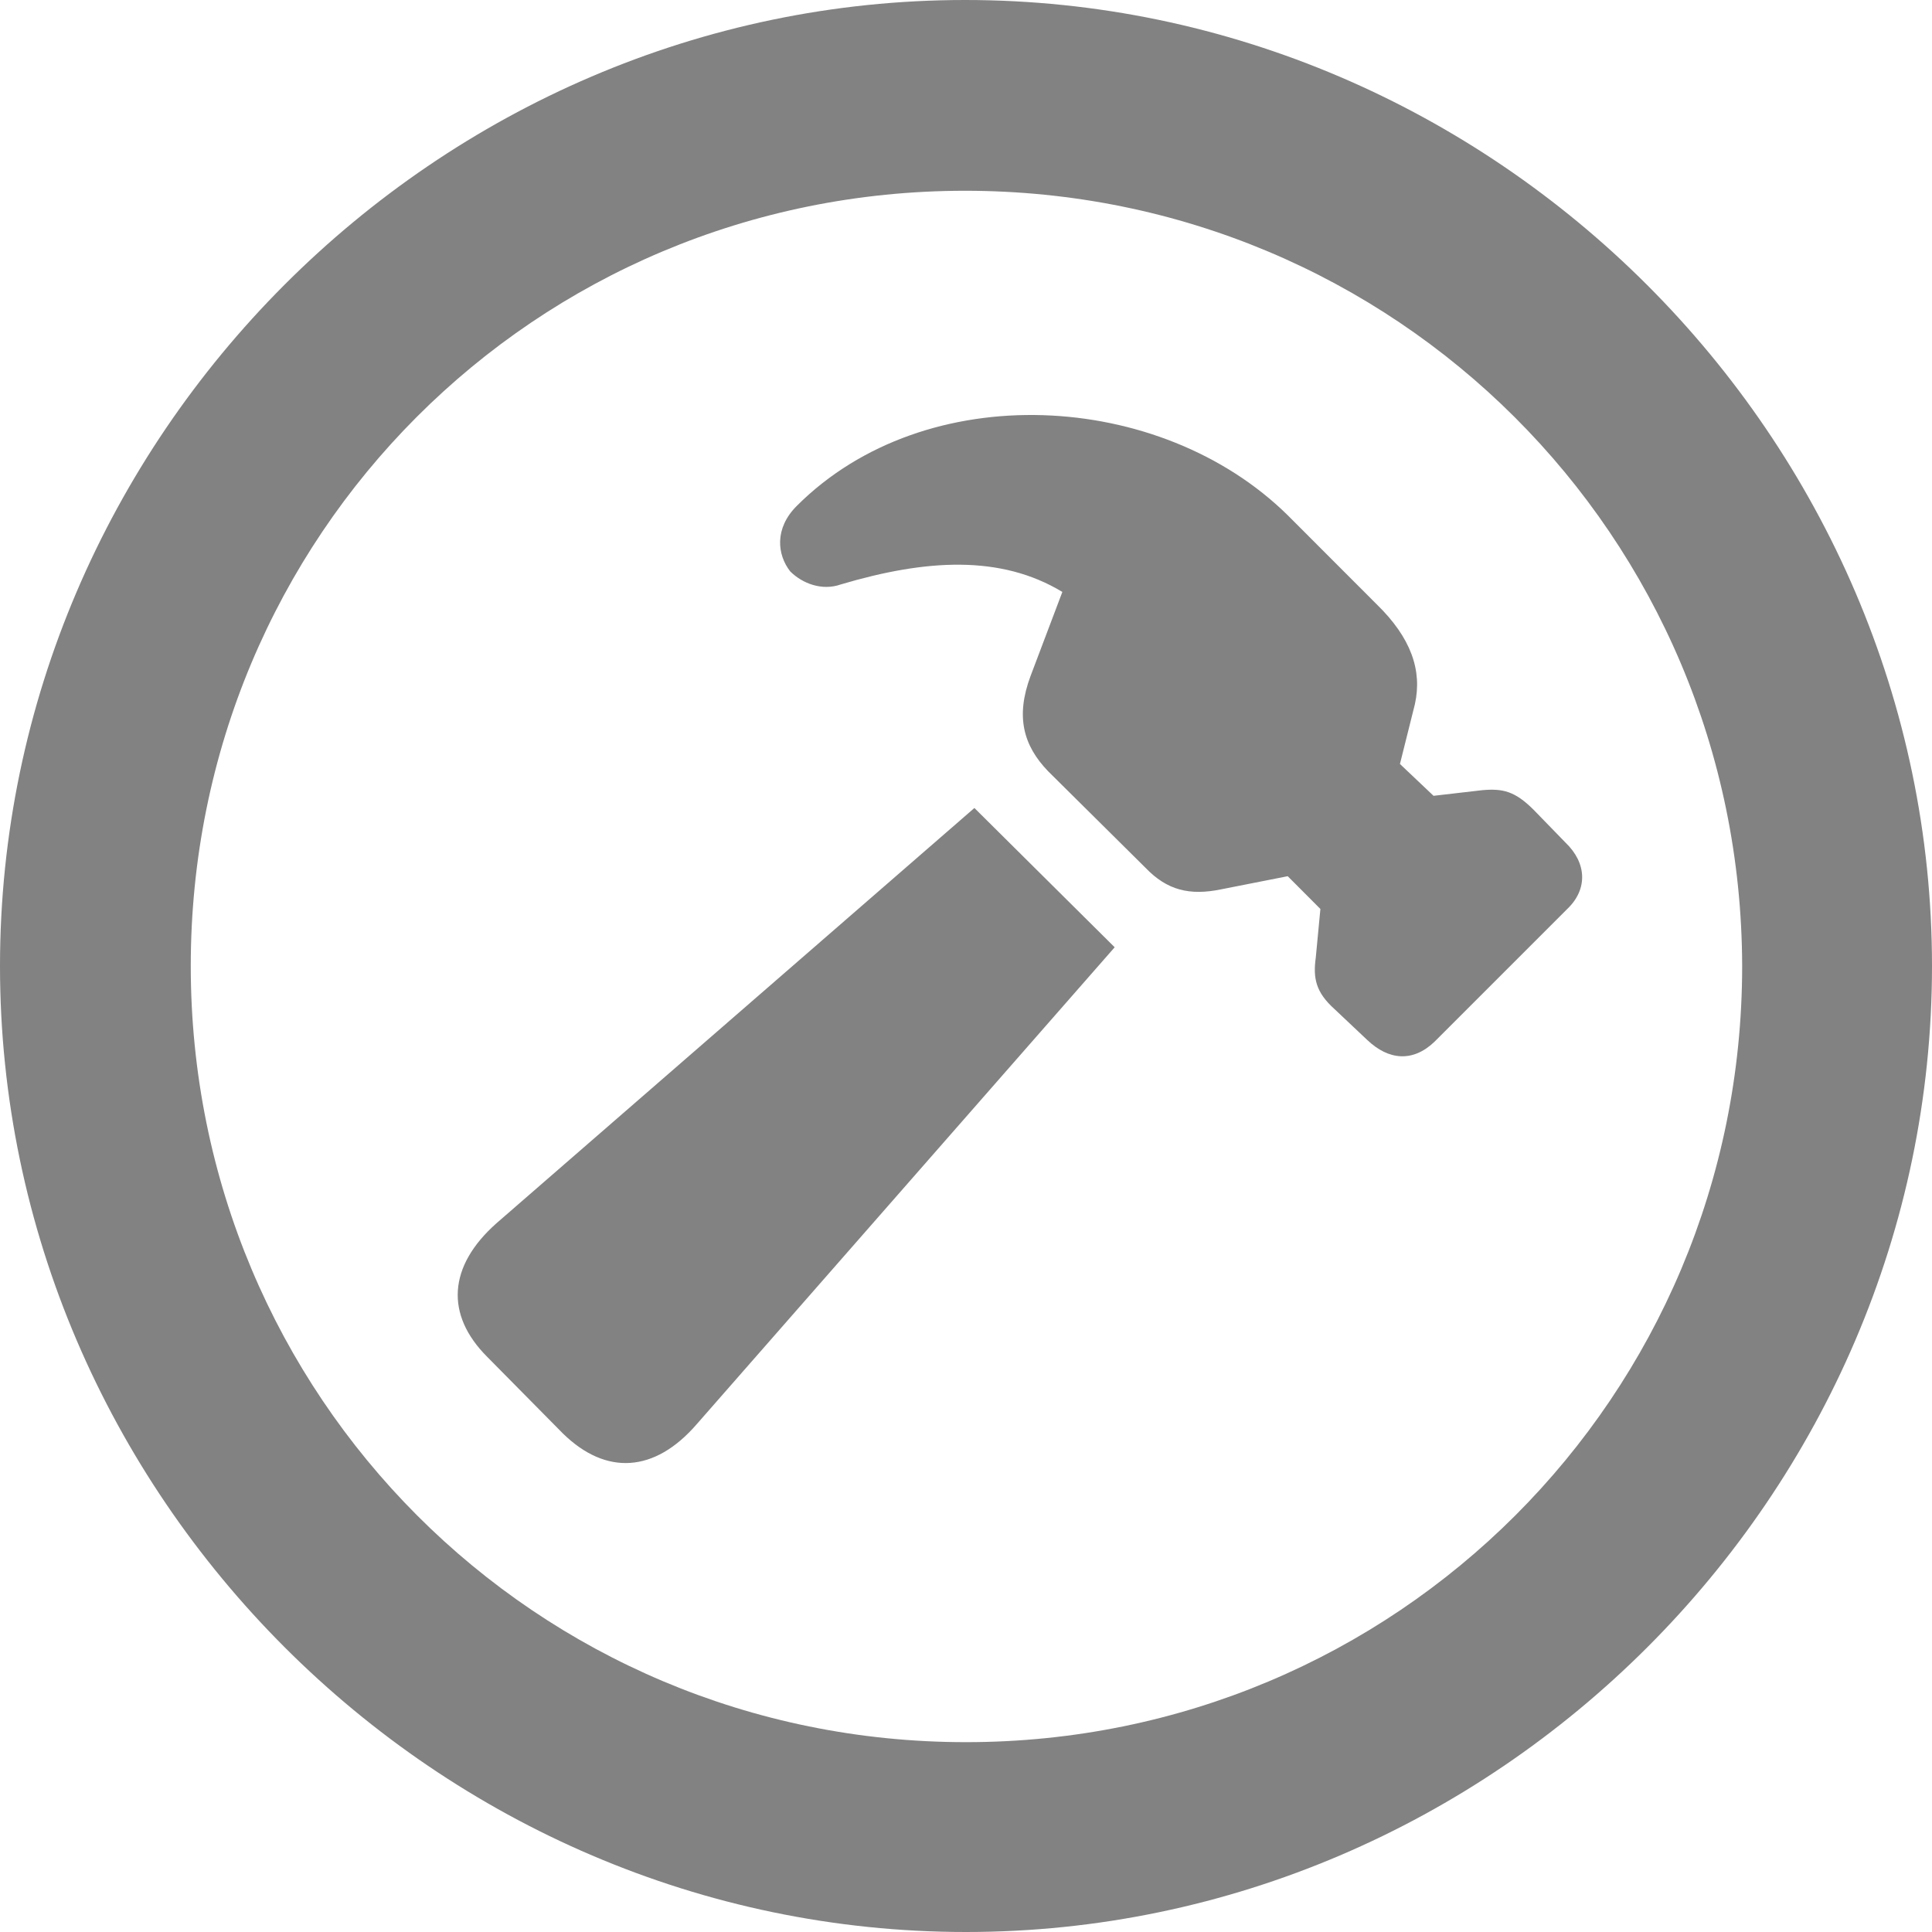
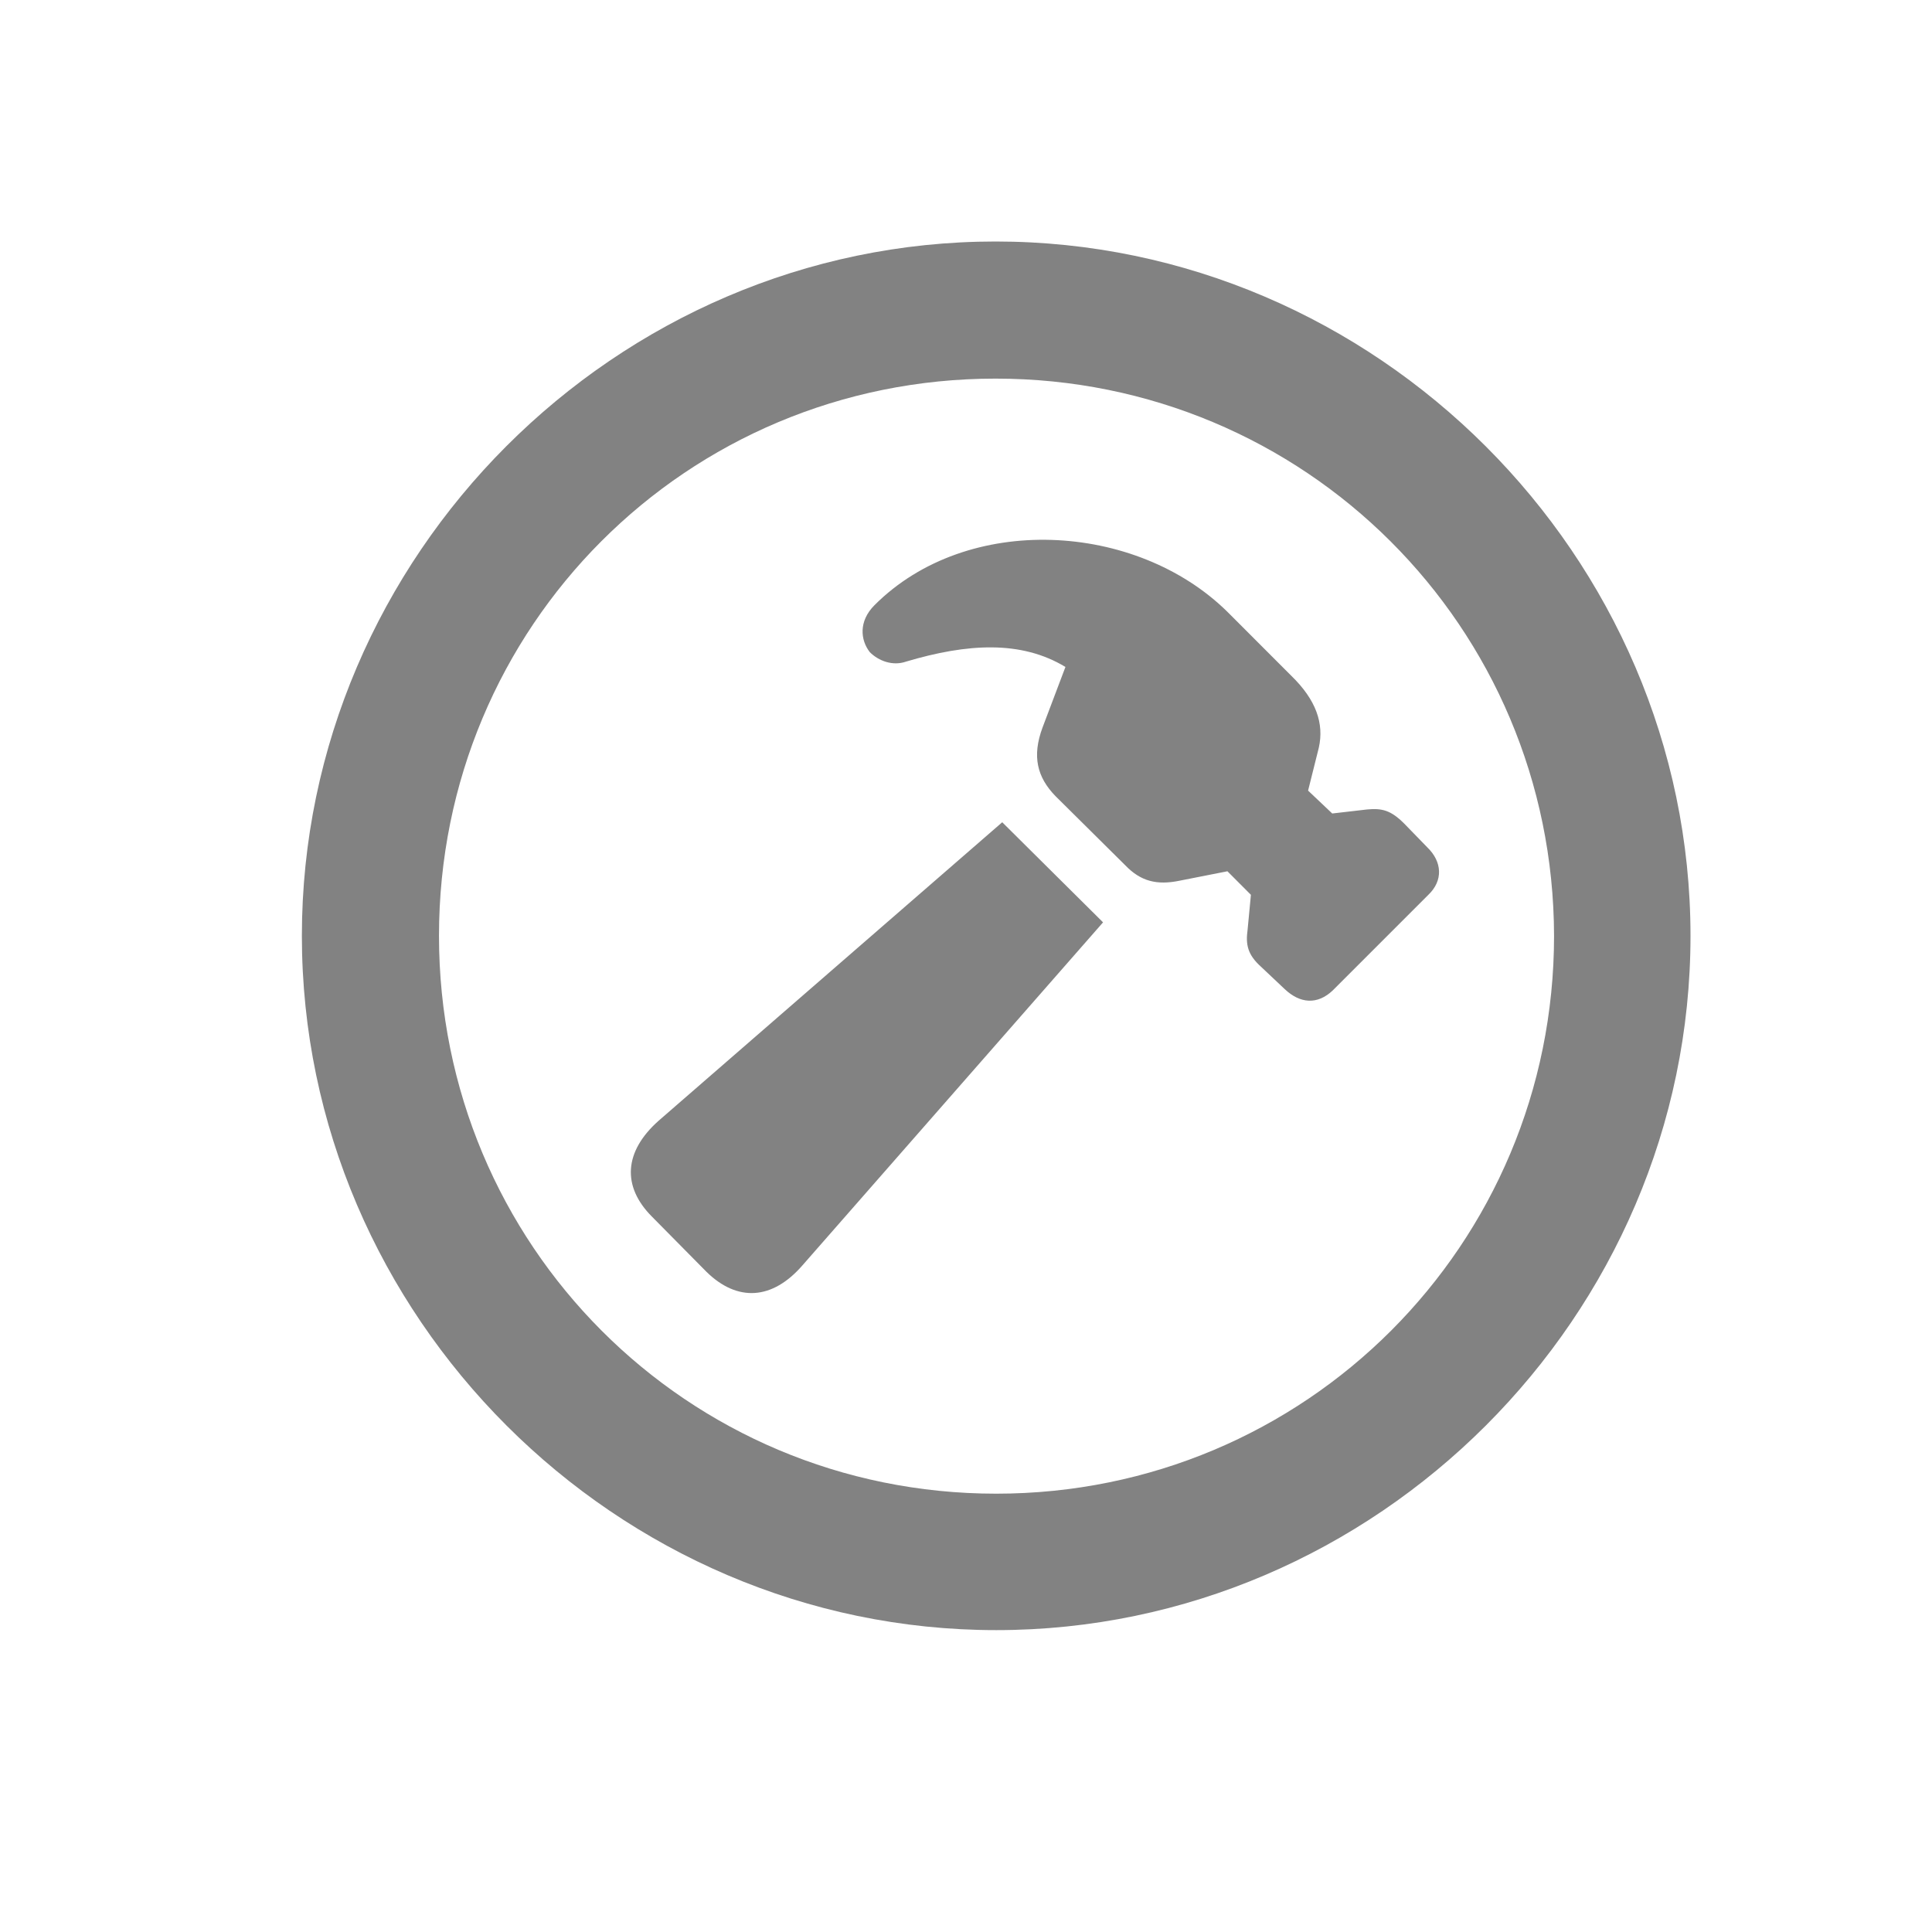
- <svg xmlns="http://www.w3.org/2000/svg" width="23" height="23" viewBox="0 0 23 23" fill="none">
-   <path d="M11.5 23C17.79 23 23 17.801 23 11.5C23 5.21 17.79 0 11.489 0C5.199 0 0 5.21 0 11.5C0 17.801 5.21 23 11.5 23ZM11.5 20.74C6.379 20.74 2.271 16.621 2.271 11.5C2.271 6.379 6.368 2.271 11.489 2.271C16.61 2.271 20.729 6.379 20.74 11.5C20.74 16.621 16.621 20.74 11.5 20.74ZM16.276 12.38C16.532 12.624 16.821 12.647 17.077 12.402L18.658 10.821C18.903 10.587 18.892 10.275 18.636 10.03L18.258 9.641C18.035 9.418 17.89 9.385 17.645 9.407L17.066 9.474L16.666 9.095L16.844 8.383C16.933 7.982 16.799 7.592 16.387 7.192L15.33 6.134C13.816 4.642 11.021 4.486 9.485 6.023C9.218 6.29 9.251 6.602 9.407 6.802C9.552 6.947 9.786 7.036 10.008 6.958C11.021 6.657 11.912 6.602 12.647 7.047L12.268 8.049C12.09 8.528 12.179 8.873 12.48 9.184L13.637 10.331C13.893 10.598 14.161 10.665 14.539 10.587L15.33 10.431L15.719 10.821L15.664 11.4C15.63 11.645 15.664 11.812 15.886 12.012L16.276 12.38ZM6.702 17.066C7.214 17.567 7.793 17.534 8.294 16.955L13.27 11.277L11.6 9.619L5.911 14.562C5.333 15.074 5.299 15.652 5.8 16.153L6.702 17.066Z" fill="#828282" />
+ <svg xmlns="http://www.w3.org/2000/svg" width="32" height="32" viewBox="0 0 32 32" fill="none">
+   <path d="M16.5 27C22.79 27 28 21.801 28 15.5C28 9.21 22.79 4 16.489 4C10.199 4 5 9.21 5 15.5C5 21.801 10.21 27 16.5 27ZM16.5 24.74C11.379 24.74 7.271 20.621 7.271 15.5C7.271 10.379 11.368 6.271 16.489 6.271C21.61 6.271 25.729 10.379 25.74 15.5C25.74 20.621 21.621 24.74 16.5 24.74ZM21.276 16.38C21.532 16.624 21.821 16.647 22.077 16.402L23.658 14.821C23.903 14.587 23.892 14.275 23.636 14.03L23.258 13.641C23.035 13.418 22.89 13.385 22.645 13.407L22.066 13.474L21.666 13.095L21.844 12.383C21.933 11.982 21.799 11.592 21.387 11.192L20.33 10.134C18.816 8.642 16.021 8.486 14.485 10.023C14.218 10.29 14.251 10.602 14.407 10.802C14.552 10.947 14.786 11.036 15.008 10.958C16.021 10.657 16.912 10.602 17.647 11.047L17.268 12.049C17.09 12.528 17.179 12.873 17.48 13.184L18.637 14.331C18.893 14.598 19.161 14.665 19.539 14.587L20.33 14.431L20.719 14.821L20.664 15.4C20.63 15.645 20.664 15.812 20.886 16.012L21.276 16.38ZM11.702 21.066C12.214 21.567 12.793 21.534 13.294 20.955L18.27 15.277L16.6 13.619L10.911 18.561C10.332 19.074 10.299 19.652 10.8 20.153L11.702 21.066Z" fill="#828282" />
</svg>
